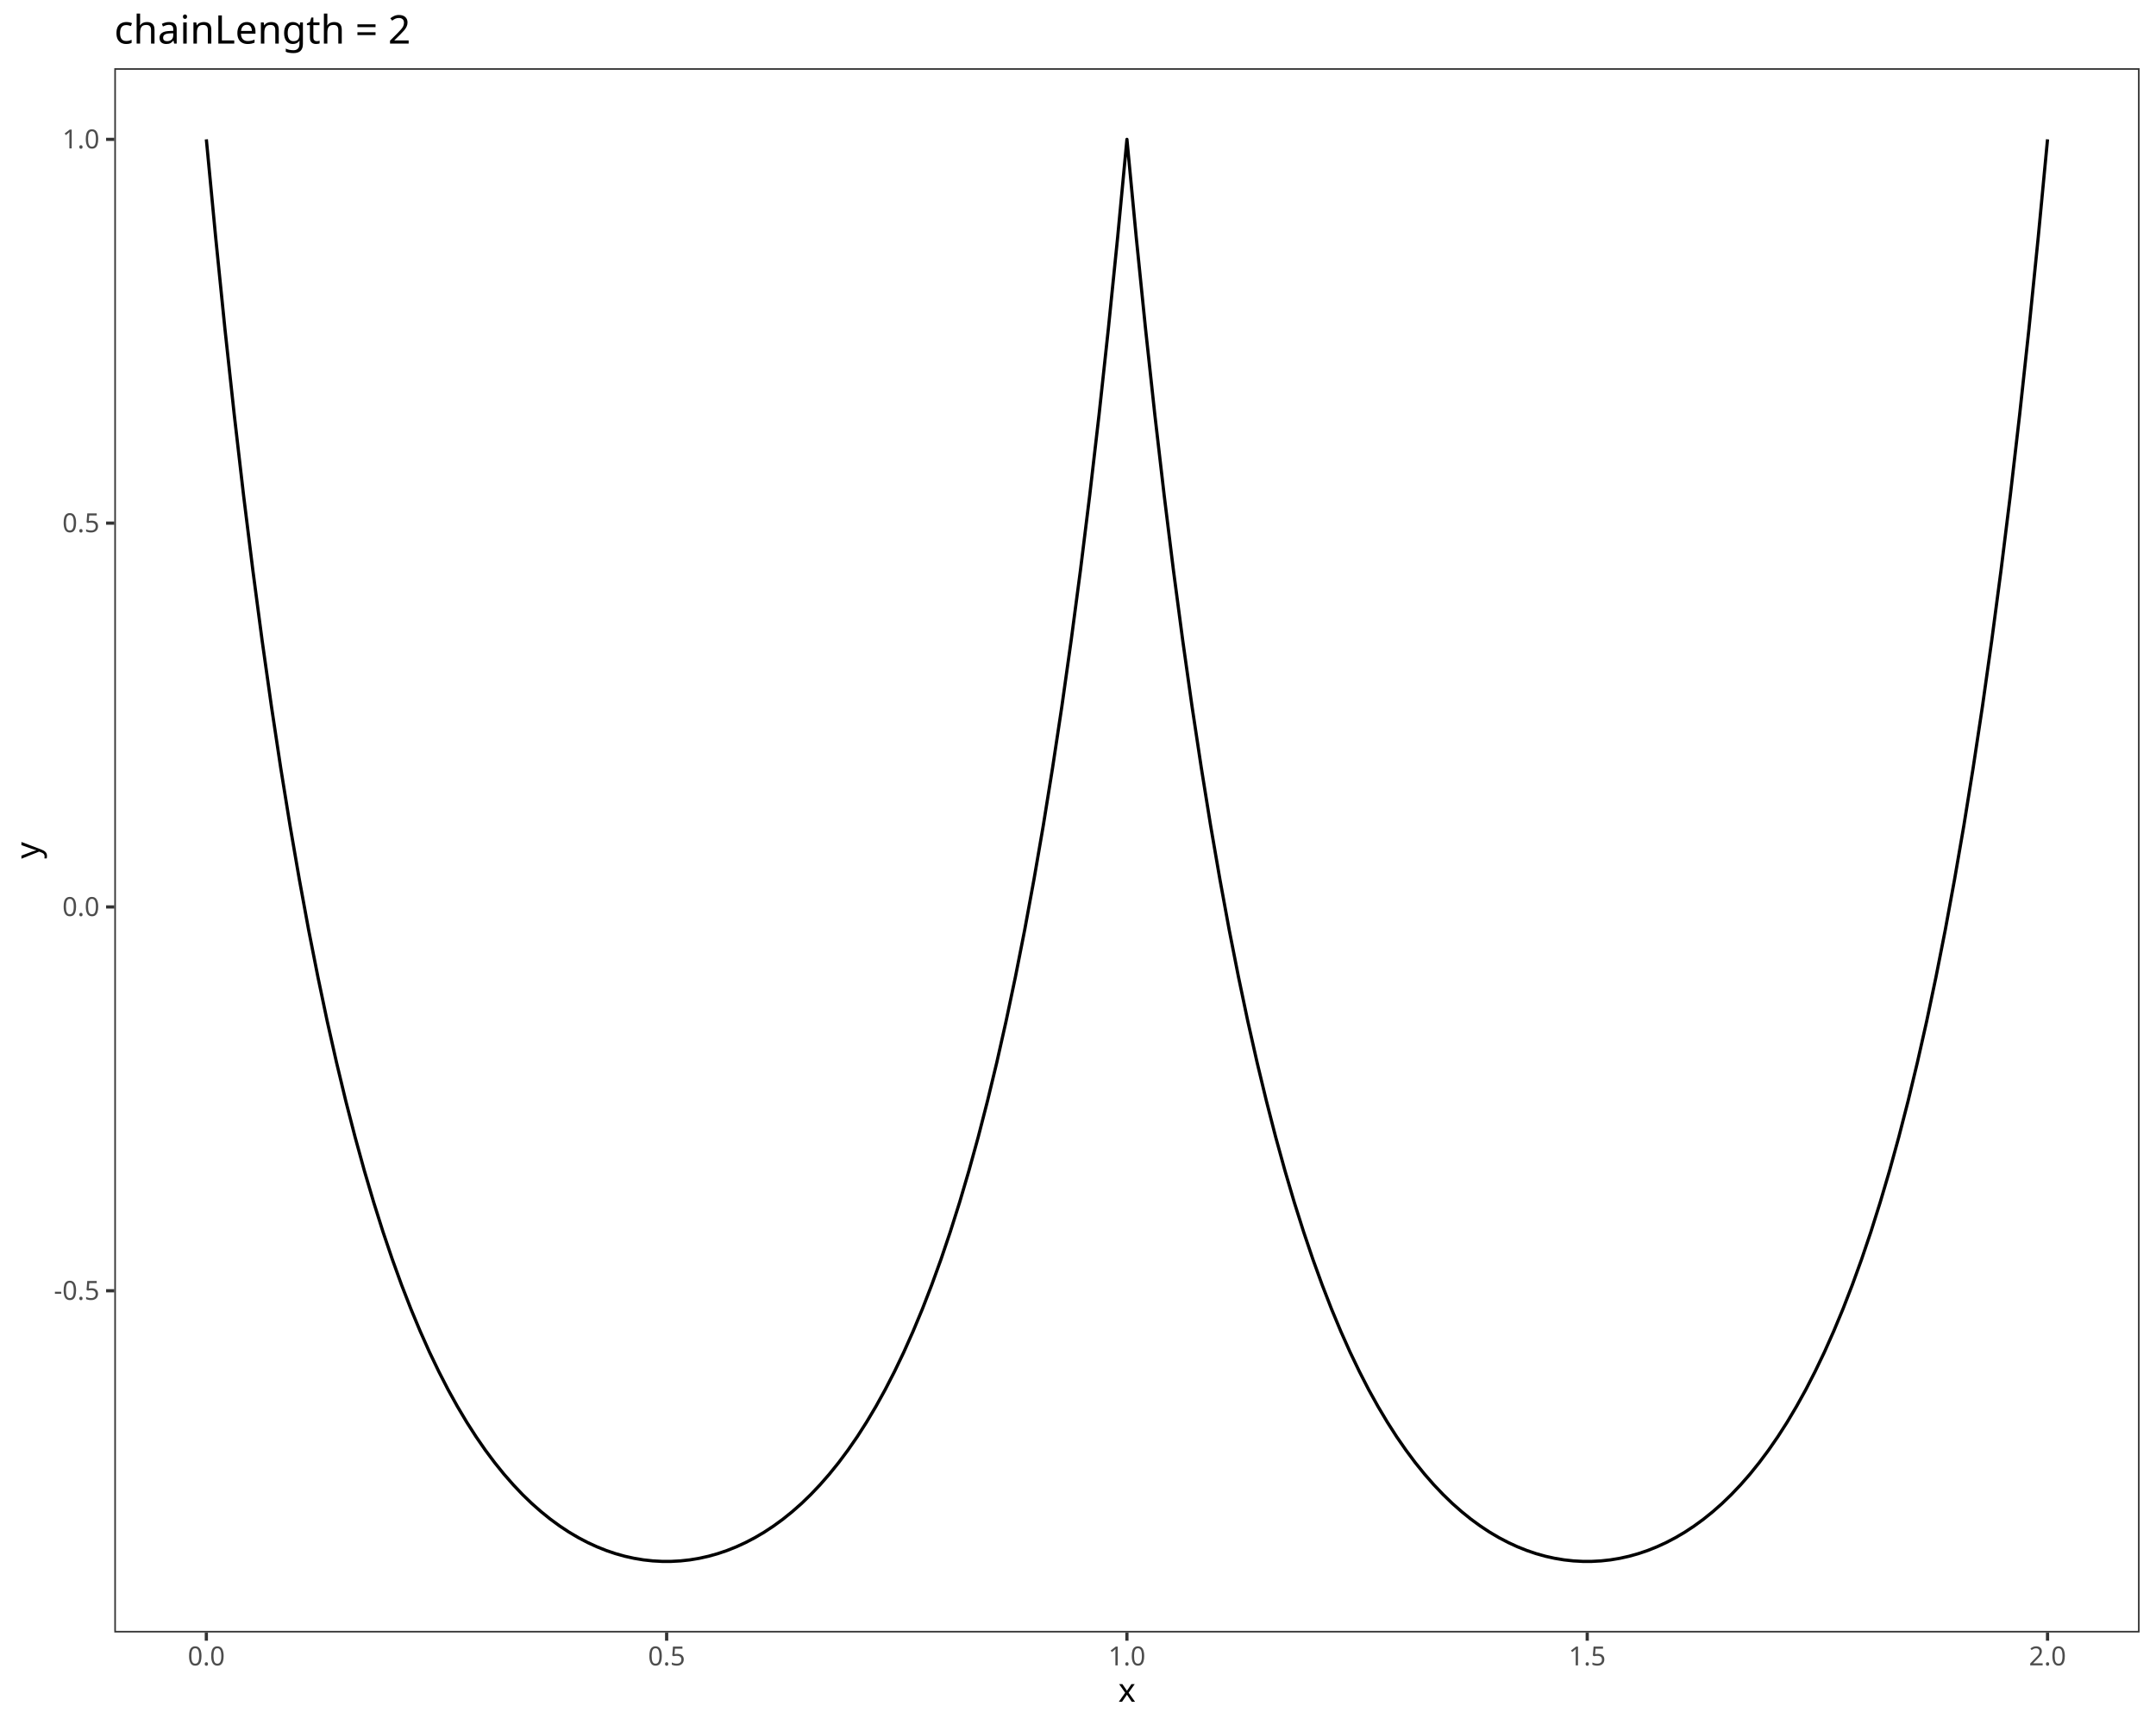
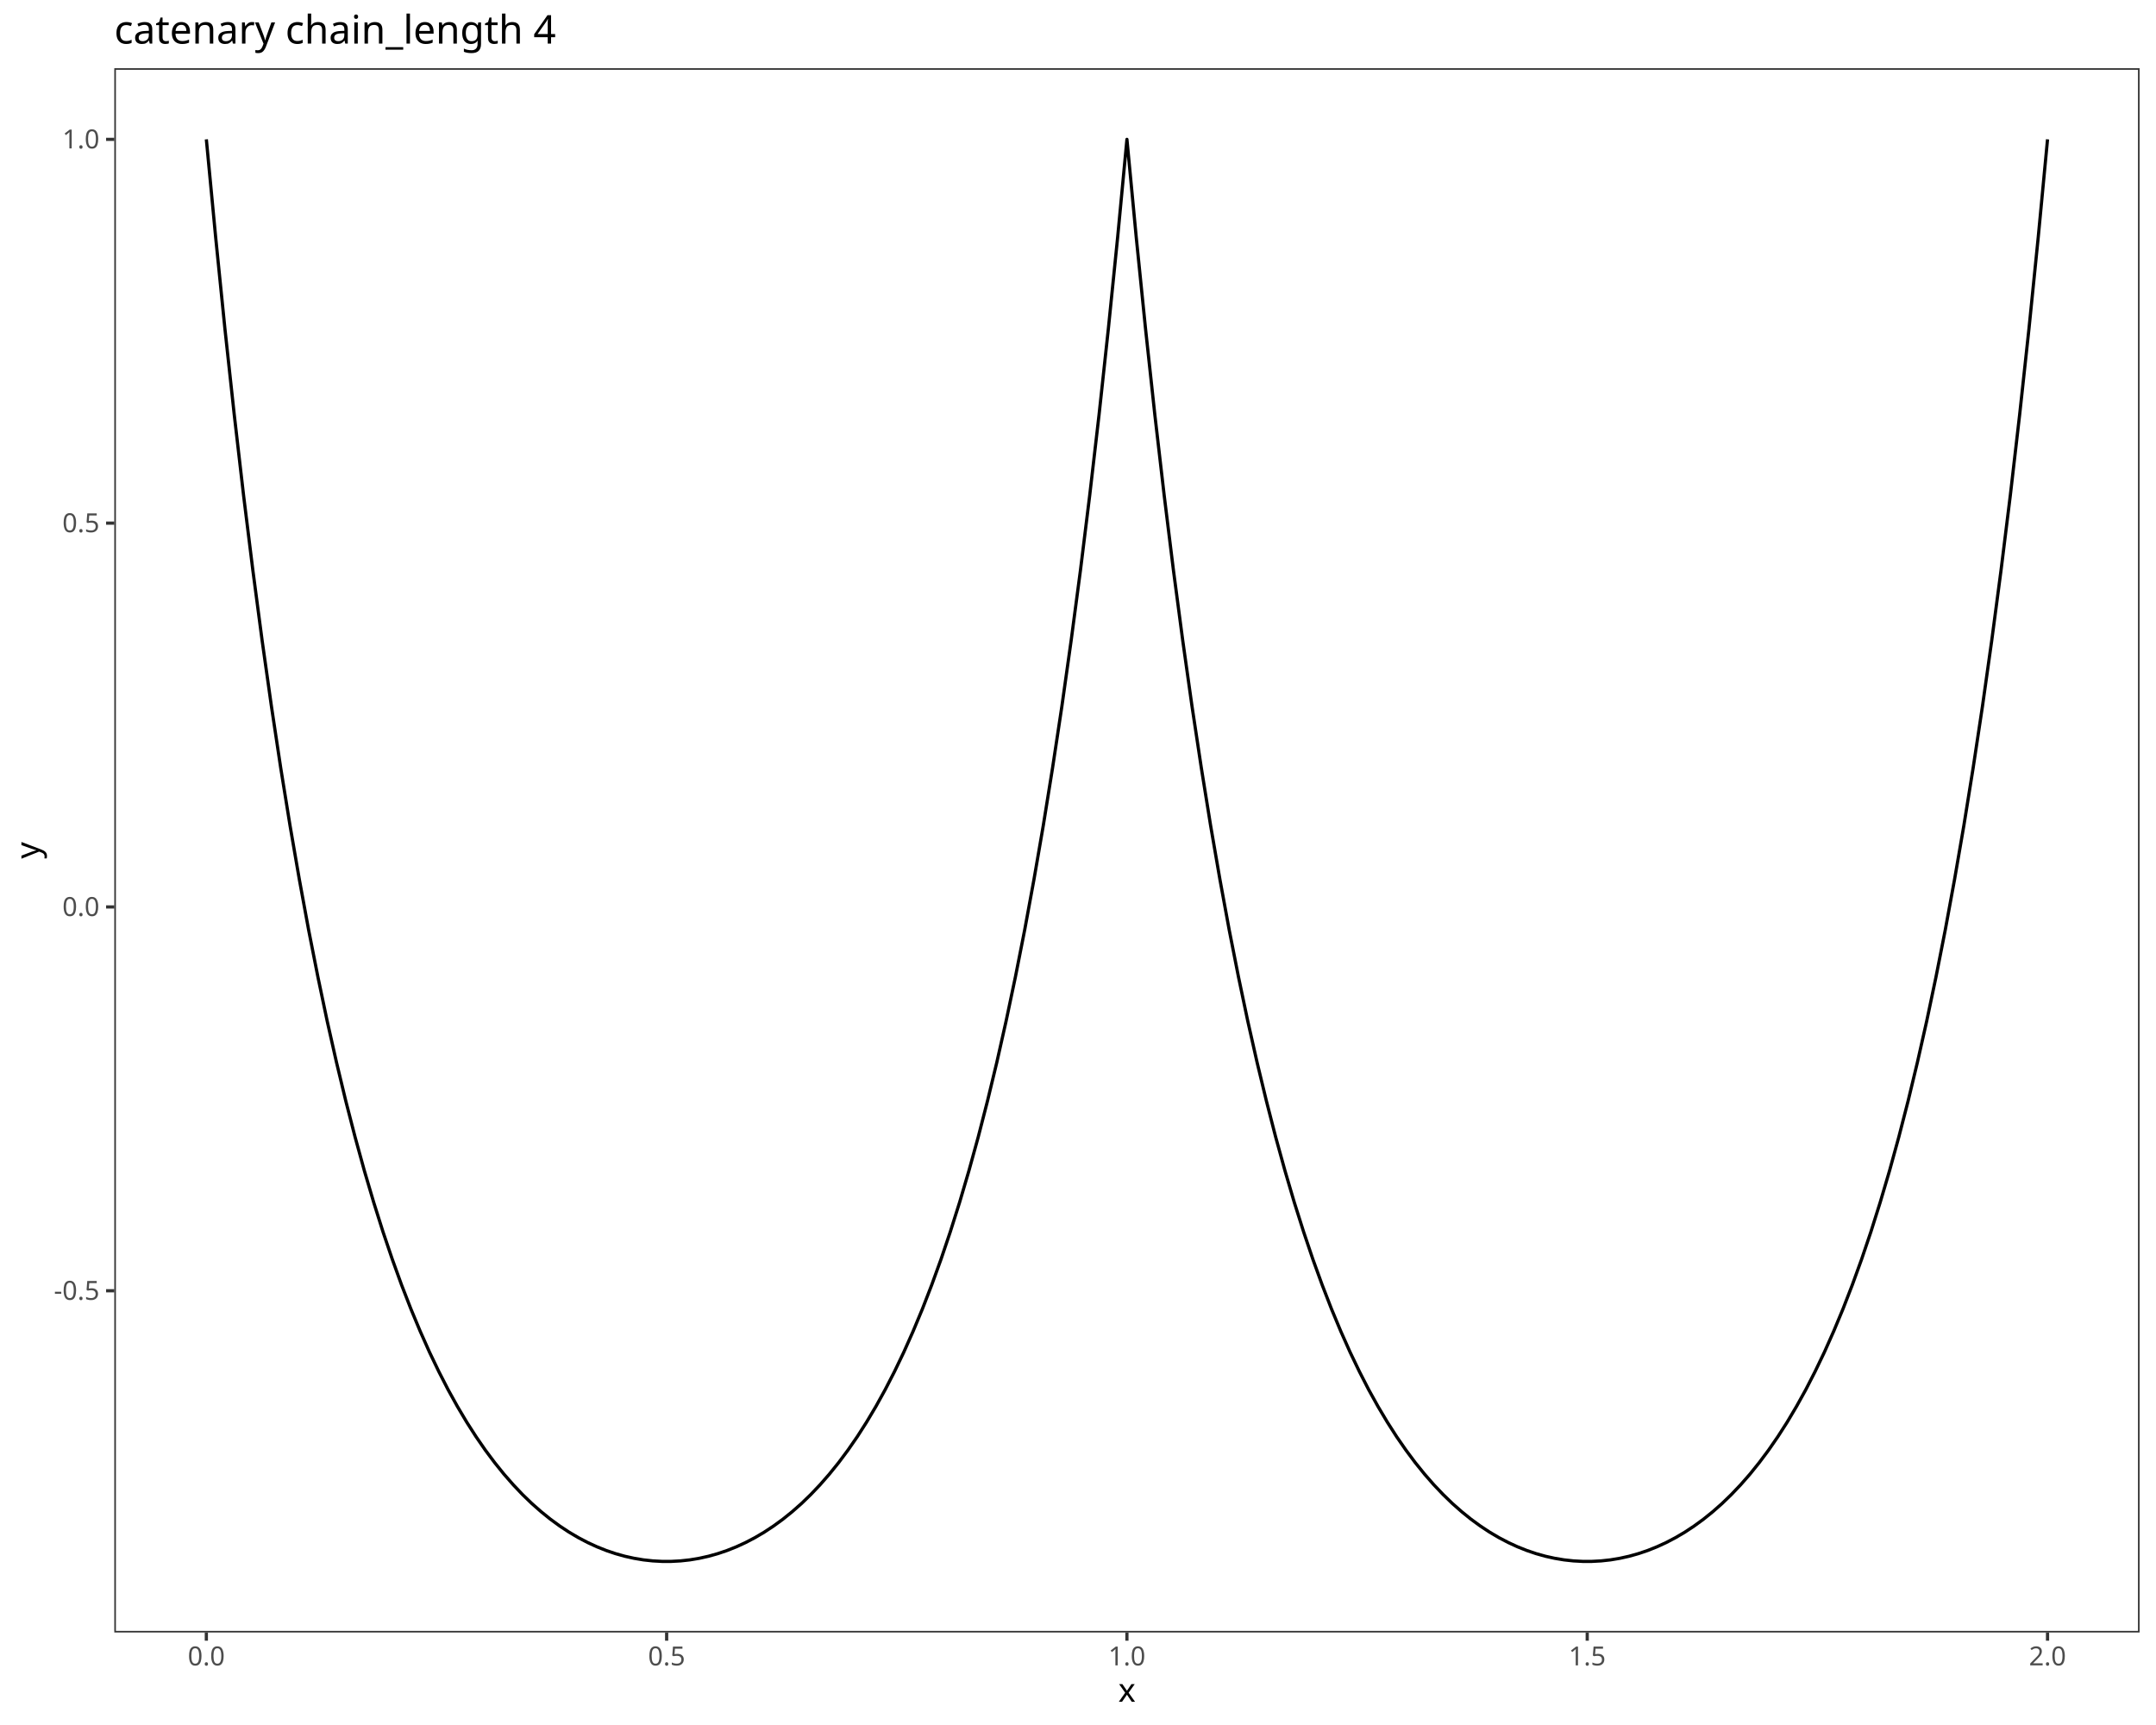
<svg xmlns="http://www.w3.org/2000/svg" class="svglite" data-engine-version="2.0" width="720.00pt" height="576.00pt" viewBox="0 0 720.00 576.00">
  <defs>
    <style type="text/css">
    .svglite line, .svglite polyline, .svglite polygon, .svglite path, .svglite rect, .svglite circle {
      fill: none;
      stroke: #000000;
      stroke-linecap: round;
      stroke-linejoin: round;
      stroke-miterlimit: 10.00;
    }
  </style>
  </defs>
  <rect width="100%" height="100%" style="stroke: none; fill: #FFFFFF;" />
  <defs>
    <clipPath id="cpMC4wMHw3MjAuMDB8MC4wMHw1NzYuMDA=">
      <rect x="0.00" y="0.00" width="720.00" height="576.00" />
    </clipPath>
  </defs>
  <g clip-path="url(#cpMC4wMHw3MjAuMDB8MC4wMHw1NzYuMDA=)">
    <rect x="0.00" y="0.00" width="720.00" height="576.00" style="stroke-width: 1.07; stroke: #FFFFFF; fill: #FFFFFF;" />
  </g>
  <defs>
    <clipPath id="cpMzguMTd8NzE0LjUyfDIyLjc4fDU0NS4xMQ==">
      <rect x="38.17" y="22.78" width="676.35" height="522.33" />
    </clipPath>
  </defs>
  <g clip-path="url(#cpMzguMTd8NzE0LjUyfDIyLjc4fDU0NS4xMQ==)">
    <rect x="38.17" y="22.78" width="676.35" height="522.33" style="stroke-width: 1.07; stroke: none; fill: #FFFFFF;" />
    <polyline points="68.91,46.53 72.02,79.23 75.12,109.85 78.23,138.50 81.33,165.32 84.44,190.41 87.54,213.90 90.65,235.88 93.75,256.44 96.86,275.69 99.97,293.69 103.07,310.54 106.18,326.29 109.28,341.03 112.39,354.81 115.49,367.69 118.60,379.74 121.70,391.00 124.81,401.52 127.91,411.35 131.02,420.53 134.12,429.10 137.23,437.10 140.34,444.56 143.44,451.52 146.55,458.00 149.65,464.04 152.76,469.65 155.86,474.87 158.97,479.72 162.07,484.21 165.18,488.37 168.28,492.22 171.39,495.77 174.49,499.04 177.60,502.04 180.71,504.78 183.81,507.28 186.92,509.55 190.02,511.60 193.13,513.43 196.23,515.06 199.34,516.49 202.44,517.73 205.55,518.78 208.65,519.65 211.76,520.34 214.86,520.86 217.97,521.20 221.08,521.37 224.18,521.37 227.29,521.20 230.39,520.86 233.50,520.34 236.60,519.65 239.71,518.78 242.81,517.73 245.92,516.49 249.02,515.06 252.13,513.43 255.23,511.60 258.34,509.55 261.45,507.28 264.55,504.78 267.66,502.04 270.76,499.04 273.87,495.77 276.97,492.22 280.08,488.37 283.18,484.21 286.29,479.72 289.39,474.87 292.50,469.65 295.60,464.04 298.71,458.00 301.82,451.52 304.92,444.56 308.03,437.10 311.13,429.10 314.24,420.53 317.34,411.35 320.45,401.52 323.55,391.00 326.66,379.74 329.76,367.69 332.87,354.81 335.97,341.03 339.08,326.29 342.19,310.54 345.29,293.69 348.40,275.69 351.50,256.44 354.61,235.88 357.71,213.90 360.82,190.41 363.92,165.32 367.03,138.50 370.13,109.85 373.24,79.23 376.34,46.53 376.34,46.53 379.45,79.23 382.56,109.85 385.66,138.50 388.77,165.32 391.87,190.41 394.98,213.90 398.08,235.88 401.19,256.44 404.29,275.69 407.40,293.69 410.50,310.54 413.61,326.29 416.71,341.03 419.82,354.81 422.93,367.69 426.03,379.74 429.14,391.00 432.24,401.52 435.35,411.35 438.45,420.53 441.56,429.10 444.66,437.10 447.77,444.56 450.87,451.52 453.98,458.00 457.08,464.04 460.19,469.65 463.30,474.87 466.40,479.72 469.51,484.21 472.61,488.37 475.72,492.22 478.82,495.77 481.93,499.04 485.03,502.04 488.14,504.78 491.24,507.28 494.35,509.55 497.45,511.60 500.56,513.43 503.67,515.06 506.77,516.49 509.88,517.73 512.98,518.78 516.09,519.65 519.19,520.34 522.30,520.86 525.40,521.20 528.51,521.37 531.61,521.37 534.72,521.20 537.82,520.86 540.93,520.34 544.04,519.65 547.14,518.78 550.25,517.73 553.35,516.49 556.46,515.06 559.56,513.43 562.67,511.60 565.77,509.55 568.88,507.28 571.98,504.78 575.09,502.04 578.19,499.04 581.30,495.77 584.41,492.22 587.51,488.37 590.62,484.21 593.72,479.72 596.83,474.87 599.93,469.65 603.04,464.04 606.14,458.00 609.25,451.52 612.35,444.56 615.46,437.10 618.56,429.10 621.67,420.53 624.78,411.35 627.88,401.52 630.99,391.00 634.09,379.74 637.20,367.69 640.30,354.81 643.41,341.03 646.51,326.29 649.62,310.54 652.72,293.69 655.83,275.69 658.93,256.44 662.04,235.88 665.14,213.90 668.25,190.41 671.36,165.32 674.46,138.50 677.57,109.85 680.67,79.23 683.78,46.53 " style="stroke-width: 1.07; stroke-linecap: butt;" />
    <rect x="38.17" y="22.78" width="676.35" height="522.33" style="stroke-width: 1.07; stroke: #333333;" />
  </g>
  <g clip-path="url(#cpMC4wMHw3MjAuMDB8MC4wMHw1NzYuMDA=)">
    <text x="33.24" y="434.03" text-anchor="end" style="font-size: 8.80px; fill: #4D4D4D; font-family: sans;" textLength="15.16px" lengthAdjust="spacingAndGlyphs">-0.5</text>
    <text x="33.24" y="305.87" text-anchor="end" style="font-size: 8.80px; fill: #4D4D4D; font-family: sans;" textLength="12.23px" lengthAdjust="spacingAndGlyphs">0.0</text>
    <text x="33.24" y="177.71" text-anchor="end" style="font-size: 8.80px; fill: #4D4D4D; font-family: sans;" textLength="12.23px" lengthAdjust="spacingAndGlyphs">0.5</text>
    <text x="33.24" y="49.55" text-anchor="end" style="font-size: 8.80px; fill: #4D4D4D; font-family: sans;" textLength="12.23px" lengthAdjust="spacingAndGlyphs">1.0</text>
    <polyline points="35.43,431.00 38.17,431.00 " style="stroke-width: 1.07; stroke: #333333; stroke-linecap: butt;" />
    <polyline points="35.43,302.84 38.17,302.84 " style="stroke-width: 1.07; stroke: #333333; stroke-linecap: butt;" />
    <polyline points="35.43,174.68 38.17,174.68 " style="stroke-width: 1.07; stroke: #333333; stroke-linecap: butt;" />
    <polyline points="35.43,46.53 38.17,46.53 " style="stroke-width: 1.07; stroke: #333333; stroke-linecap: butt;" />
    <polyline points="68.91,547.85 68.91,545.11 " style="stroke-width: 1.07; stroke: #333333; stroke-linecap: butt;" />
    <polyline points="222.63,547.85 222.63,545.11 " style="stroke-width: 1.07; stroke: #333333; stroke-linecap: butt;" />
    <polyline points="376.34,547.85 376.34,545.11 " style="stroke-width: 1.07; stroke: #333333; stroke-linecap: butt;" />
    <polyline points="530.06,547.85 530.06,545.11 " style="stroke-width: 1.07; stroke: #333333; stroke-linecap: butt;" />
    <polyline points="683.78,547.85 683.78,545.11 " style="stroke-width: 1.07; stroke: #333333; stroke-linecap: butt;" />
    <text x="68.91" y="556.10" text-anchor="middle" style="font-size: 8.80px; fill: #4D4D4D; font-family: sans;" textLength="12.23px" lengthAdjust="spacingAndGlyphs">0.0</text>
    <text x="222.63" y="556.10" text-anchor="middle" style="font-size: 8.80px; fill: #4D4D4D; font-family: sans;" textLength="12.23px" lengthAdjust="spacingAndGlyphs">0.5</text>
    <text x="376.34" y="556.10" text-anchor="middle" style="font-size: 8.80px; fill: #4D4D4D; font-family: sans;" textLength="12.23px" lengthAdjust="spacingAndGlyphs">1.0</text>
    <text x="530.06" y="556.10" text-anchor="middle" style="font-size: 8.80px; fill: #4D4D4D; font-family: sans;" textLength="12.23px" lengthAdjust="spacingAndGlyphs">1.5</text>
    <text x="683.78" y="556.10" text-anchor="middle" style="font-size: 8.80px; fill: #4D4D4D; font-family: sans;" textLength="12.23px" lengthAdjust="spacingAndGlyphs">2.0</text>
    <text x="376.34" y="568.24" text-anchor="middle" style="font-size: 11.00px; font-family: sans;" textLength="5.50px" lengthAdjust="spacingAndGlyphs">x</text>
    <text transform="translate(13.05,283.95) rotate(-90)" text-anchor="middle" style="font-size: 11.00px; font-family: sans;" textLength="5.50px" lengthAdjust="spacingAndGlyphs">y</text>
-     <text x="38.17" y="14.56" style="font-size: 13.20px; font-family: sans;" textLength="94.33px" lengthAdjust="spacingAndGlyphs">chainLength = 2</text>
+     <text x="38.17" y="14.56" style="font-size: 13.20px; font-family: sans;" textLength="140.18px" lengthAdjust="spacingAndGlyphs">catenary chain_length 4</text>
  </g>
</svg>
